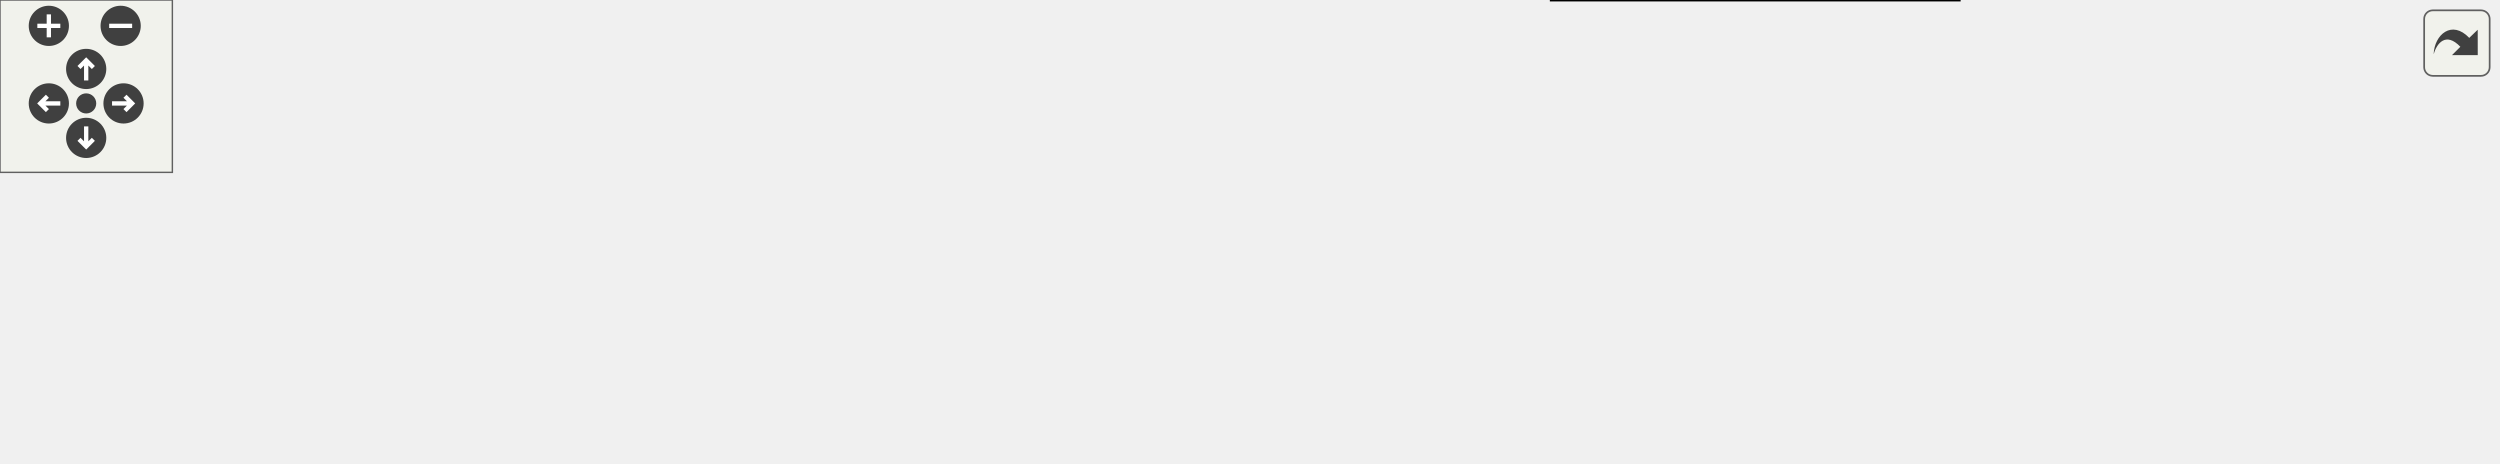
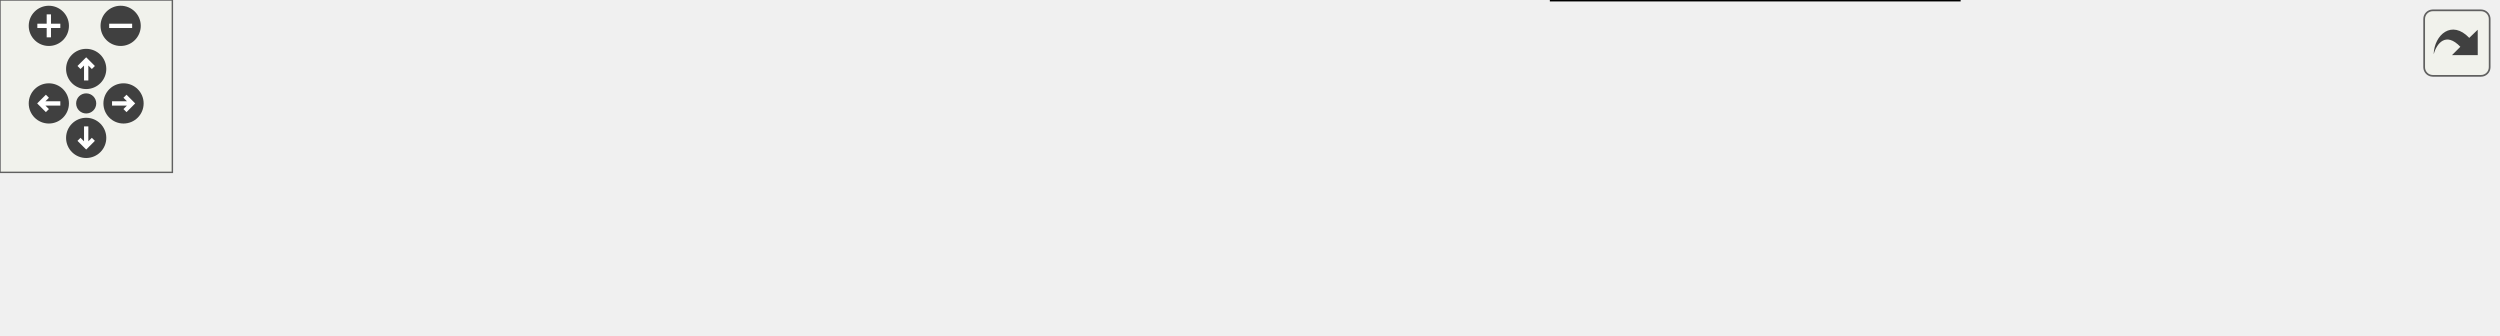
<svg xmlns="http://www.w3.org/2000/svg" xmlns:xlink="http://www.w3.org/1999/xlink" id="main" version="1.1" xml:space="preserve">
  <defs>
    <circle id="rim" cx="0" cy="0" r="7" />
    <circle id="rim2" cx="0" cy="0" r="3.5" />
    <g id="zoomPlus">
      <use xlink:href="#rim" fill="#404040">
        <set attributeName="fill" to="#808080" begin="zoomplus.mouseover" end="zoomplus.mouseout" />
      </use>
      <path d="M-4,0h8M0,-4v8" fill="none" stroke="white" stroke-width="1.5" pointer-events="none" />
    </g>
    <g id="zoomMin">
      <use xlink:href="#rim" fill="#404040">
        <set attributeName="fill" to="#808080" begin="zoomminus.mouseover" end="zoomminus.mouseout" />
      </use>
      <path d="M-4,0h8" fill="none" stroke="white" stroke-width="1.5" pointer-events="none" />
    </g>
    <g id="dirArrow">
      <path fill="none" stroke="white" stroke-width="1.5" d="M0,-3.0v7 M-2.5,-0.5L0,-3.0L2.5,-0.5" />
    </g>
    <g id="resetDef">
      <use xlink:href="#rim2" fill="#404040">
        <set attributeName="fill" to="#808080" begin="reset.mouseover" end="reset.mouseout" />
      </use>
    </g>
  </defs>
  <svg id="graph" class="graph">
    <g id="viewport">
      <g id="node1" class="node">
-         <polygon fill="#bfbfbf" stroke="black" points="0.5,-58.5 0.5,-79.5 143.5,-79.5 143.5,-58.5 0.5,-58.5" />
-         <text text-anchor="middle" x="72" y="-66.5" font-family="FreeSans" font-size="10.00">Urho3D::Renderer::Update</text>
+         <polygon fill="#bfbfbf" stroke="black" points="0.5,-28.5 0.5,-49.5 143.5,-49.5 143.5,-28.5 0.5,-28.5" />
+         <text text-anchor="middle" x="72" y="-36.5" font-family="FreeSans" font-size="10.00">Urho3D::Renderer::Update</text>
      </g>
      <g id="node3" class="node">
        <a xlink:href="class_urho3_d_1_1_renderer.html#adf594e7a524f6e003e8370cf23dbee13" target="_top" xlink:title="Handle render update event.">
-           <polygon fill="none" stroke="black" points="180,-52 180,-86 322,-86 322,-52 180,-52" />
-           <text text-anchor="start" x="188" y="-73" font-family="FreeSans" font-size="10.00">Urho3D::Renderer::Handle</text>
-           <text text-anchor="middle" x="251" y="-60" font-family="FreeSans" font-size="10.00">RenderUpdate</text>
+           <polygon fill="none" stroke="black" points="180,-22 180,-56 322,-56 322,-22 180,-22" />
+           <text text-anchor="start" x="188" y="-43" font-family="FreeSans" font-size="10.00">Urho3D::Renderer::Handle</text>
+           <text text-anchor="middle" x="251" y="-30" font-family="FreeSans" font-size="10.00">RenderUpdate</text>
        </a>
      </g>
      <g id="edge2" class="edge">
-         <path fill="none" stroke="midnightblue" d="M153.71,-69C162.448,-69 171.287,-69 179.888,-69" />
-         <polygon fill="midnightblue" stroke="midnightblue" points="153.517,-65.5 143.517,-69 153.517,-72.5 153.517,-65.5" />
+         <path fill="none" stroke="midnightblue" d="M153.71,-39C162.448,-39 171.287,-39 179.888,-39" />
+         <polygon fill="midnightblue" stroke="midnightblue" points="153.517,-35.5 143.517,-39 153.517,-42.5 153.517,-35.5" />
      </g>
      <g id="node5" class="node">
        <a xlink:href="class_urho3_d_1_1_renderer.html#ae0d765a240f7cf5f829ddc95cb2729c9" target="_top" xlink:title="Initialize when screen mode initially set.">
-           <polygon fill="none" stroke="black" points="358,-58.5 358,-79.5 504,-79.5 504,-58.5 358,-58.5" />
-           <text text-anchor="middle" x="431" y="-66.5" font-family="FreeSans" font-size="10.00">Urho3D::Renderer::Initialize</text>
+           <polygon fill="none" stroke="black" points="358,-28.5 358,-49.5 504,-49.5 504,-28.5 358,-28.5" />
+           <text text-anchor="middle" x="431" y="-36.5" font-family="FreeSans" font-size="10.00">Urho3D::Renderer::Initialize</text>
        </a>
      </g>
      <g id="edge4" class="edge">
-         <path fill="none" stroke="midnightblue" d="M332.373,-69C340.819,-69 349.368,-69 357.718,-69" />
-         <polygon fill="midnightblue" stroke="midnightblue" points="332.141,-65.5 322.141,-69 332.141,-72.5 332.141,-65.5" />
+         <path fill="none" stroke="midnightblue" d="M332.373,-39C340.819,-39 349.368,-39 357.718,-39" />
+         <polygon fill="midnightblue" stroke="midnightblue" points="332.141,-35.5 322.141,-39 332.141,-42.5 332.141,-35.5" />
      </g>
      <g id="node7" class="node">
        <a xlink:href="class_urho3_d_1_1_renderer.html#a8e41f9dda2e33e9e208c5ccfd0d1c6ac" target="_top" xlink:title="Construct.">
-           <polygon fill="none" stroke="black" points="718.5,-58.5 718.5,-79.5 869.5,-79.5 869.5,-58.5 718.5,-58.5" />
-           <text text-anchor="middle" x="794" y="-66.5" font-family="FreeSans" font-size="10.00">Urho3D::Renderer::Renderer</text>
+           <polygon fill="none" stroke="black" points="718.5,-28.5 718.5,-49.5 869.5,-49.5 869.5,-28.5 718.5,-28.5" />
+           <text text-anchor="middle" x="794" y="-36.5" font-family="FreeSans" font-size="10.00">Urho3D::Renderer::Renderer</text>
        </a>
      </g>
      <g id="edge6" class="edge">
-         <path fill="none" stroke="midnightblue" d="M475.809,-82.188C495.337,-87.282 518.611,-92.484 540,-95 602.679,-102.372 619.299,-102.182 682,-95 707.781,-92.047 736.26,-85.388 758.049,-79.549" />
-         <polygon fill="midnightblue" stroke="midnightblue" points="476.534,-78.759 465.969,-79.548 474.72,-85.52 476.534,-78.759" />
+         <path fill="none" stroke="midnightblue" d="M514.4,-42.374C523.044,-42.63 531.699,-42.848 540,-43 603.1,-44.157 618.899,-44.126 682,-43 693.77,-42.79 706.231,-42.456 718.401,-42.068" />
+         <polygon fill="midnightblue" stroke="midnightblue" points="514.384,-38.872 504.28,-42.058 514.166,-45.869 514.384,-38.872" />
      </g>
      <g id="node9" class="node">
        <a xlink:href="class_urho3_d_1_1_renderer.html#ade42fa3aa8f7f48620bffc61ab32c635" target="_top" xlink:title="Handle screen mode event.">
-           <polygon fill="none" stroke="black" points="540,-52 540,-86 682,-86 682,-52 540,-52" />
-           <text text-anchor="start" x="548" y="-73" font-family="FreeSans" font-size="10.00">Urho3D::Renderer::Handle</text>
-           <text text-anchor="middle" x="611" y="-60" font-family="FreeSans" font-size="10.00">ScreenMode</text>
+           <polygon fill="none" stroke="black" points="540,-0 540,-34 682,-34 682,-0 540,-0" />
+           <text text-anchor="start" x="548" y="-21" font-family="FreeSans" font-size="10.00">Urho3D::Renderer::Handle</text>
+           <text text-anchor="middle" x="611" y="-8" font-family="FreeSans" font-size="10.00">ScreenMode</text>
        </a>
      </g>
      <g id="edge8" class="edge">
-         <path fill="none" stroke="midnightblue" d="M514.225,-69C522.803,-69 531.463,-69 539.892,-69" />
-         <polygon fill="midnightblue" stroke="midnightblue" points="514.213,-65.5 504.213,-69 514.213,-72.5 514.213,-65.5" />
-       </g>
-       <g id="node12" class="node">
-         <a xlink:href="class_urho3_d_1_1_renderer.html#a7a91e0ca6c82f08417b234d46eae56d4" target="_top" xlink:title="Handle graphics features (re)check event. Event only sent by D3D9Graphics class.">
-           <polygon fill="none" stroke="black" points="540,-0 540,-34 682,-34 682,-0 540,-0" />
-           <text text-anchor="start" x="548" y="-21" font-family="FreeSans" font-size="10.00">Urho3D::Renderer::Handle</text>
-           <text text-anchor="middle" x="611" y="-8" font-family="FreeSans" font-size="10.00">GraphicsFeatures</text>
-         </a>
-       </g>
-       <g id="edge12" class="edge">
-         <path fill="none" stroke="midnightblue" d="M477.181,-55.659C499.947,-49.082 527.662,-41.075 551.952,-34.058" />
-         <polygon fill="midnightblue" stroke="midnightblue" points="476.061,-52.339 467.426,-58.477 478.004,-59.064 476.061,-52.339" />
+         <path fill="none" stroke="midnightblue" d="M514.225,-28.828C522.803,-27.78 531.463,-26.721 539.892,-25.691" />
+         <polygon fill="midnightblue" stroke="midnightblue" points="513.714,-25.364 504.213,-30.052 514.564,-32.313 513.714,-25.364" />
      </g>
      <g id="edge10" class="edge">
-         <path fill="none" stroke="midnightblue" d="M692.199,-69C700.942,-69 709.811,-69 718.483,-69" />
-         <polygon fill="midnightblue" stroke="midnightblue" points="692.015,-65.5 682.015,-69 692.014,-72.5 692.015,-65.5" />
-       </g>
-       <g id="edge14" class="edge">
-         <path fill="none" stroke="midnightblue" d="M680.715,-36.81C706.636,-44.175 735.033,-52.244 756.912,-58.461" />
-         <polygon fill="midnightblue" stroke="midnightblue" points="681.497,-33.393 670.921,-34.027 679.584,-40.127 681.497,-33.393" />
+         <path fill="none" stroke="midnightblue" d="M692.199,-26.762C700.942,-27.813 709.811,-28.879 718.483,-29.922" />
+         <polygon fill="midnightblue" stroke="midnightblue" points="692.361,-23.256 682.015,-25.537 691.525,-30.206 692.361,-23.256" />
      </g>
    </g>
  </svg>
  <g id="navigator" transform="translate(0 0)" fill="#404254">
    <rect fill="#f2f5e9" fill-opacity="0.5" stroke="#606060" stroke-width=".5" x="0" y="0" width="60" height="60" />
    <use id="zoomplus" xlink:href="#zoomPlus" x="17" y="9" />
    <use id="zoomminus" xlink:href="#zoomMin" x="42" y="9" />
    <use id="reset" xlink:href="#resetDef" x="30" y="36" />
    <g id="arrowUp" xlink:href="#dirArrow" transform="translate(30 24)">
      <use xlink:href="#rim" fill="#404040">
        <set attributeName="fill" to="#808080" begin="arrowUp.mouseover" end="arrowUp.mouseout" />
      </use>
      <path fill="none" stroke="white" stroke-width="1.5" d="M0,-3.0v7 M-2.5,-0.5L0,-3.0L2.5,-0.5" />
    </g>
    <g id="arrowRight" xlink:href="#dirArrow" transform="rotate(90) translate(36 -43)">
      <use xlink:href="#rim" fill="#404040">
        <set attributeName="fill" to="#808080" begin="arrowRight.mouseover" end="arrowRight.mouseout" />
      </use>
      <path fill="none" stroke="white" stroke-width="1.5" d="M0,-3.0v7 M-2.5,-0.5L0,-3.0L2.5,-0.5" />
    </g>
    <g id="arrowDown" xlink:href="#dirArrow" transform="rotate(180) translate(-30 -48)">
      <use xlink:href="#rim" fill="#404040">
        <set attributeName="fill" to="#808080" begin="arrowDown.mouseover" end="arrowDown.mouseout" />
      </use>
      <path fill="none" stroke="white" stroke-width="1.5" d="M0,-3.0v7 M-2.5,-0.5L0,-3.0L2.5,-0.5" />
    </g>
    <g id="arrowLeft" xlink:href="#dirArrow" transform="rotate(270) translate(-36 17)">
      <use xlink:href="#rim" fill="#404040">
        <set attributeName="fill" to="#808080" begin="arrowLeft.mouseover" end="arrowLeft.mouseout" />
      </use>
      <path fill="none" stroke="white" stroke-width="1.5" d="M0,-3.0v7 M-2.5,-0.5L0,-3.0L2.5,-0.5" />
    </g>
  </g>
  <svg viewBox="0 0 15 15" width="100%" height="30px" preserveAspectRatio="xMaxYMin meet">
    <g id="arrow_out" transform="scale(0.3 0.3)">
      <a xlink:href="class_urho3_d_1_1_renderer_a993f63f35d27a9ea6df861962018f354_icgraph_org.svg" target="_base">
        <rect id="button" ry="5" rx="5" y="6" x="6" height="38" width="38" fill="#f2f5e9" fill-opacity="0.5" stroke="#606060" stroke-width="1.0" />
        <path id="arrow" d="M 11.5,31.437 C 11.94,20.098 22.043,11.323 32.159,21.979 L 37.069,17.246 C 37.069,17.246 37.088,32 37.088,32 L 22.16,31.978 C 22.16,31.978 26.998,27.14 26.998,27.14 C 18.529,18.264 13.292,25.23 11.5,31.437 z" style="fill:#404040;" />
      </a>
    </g>
  </svg>
</svg>
